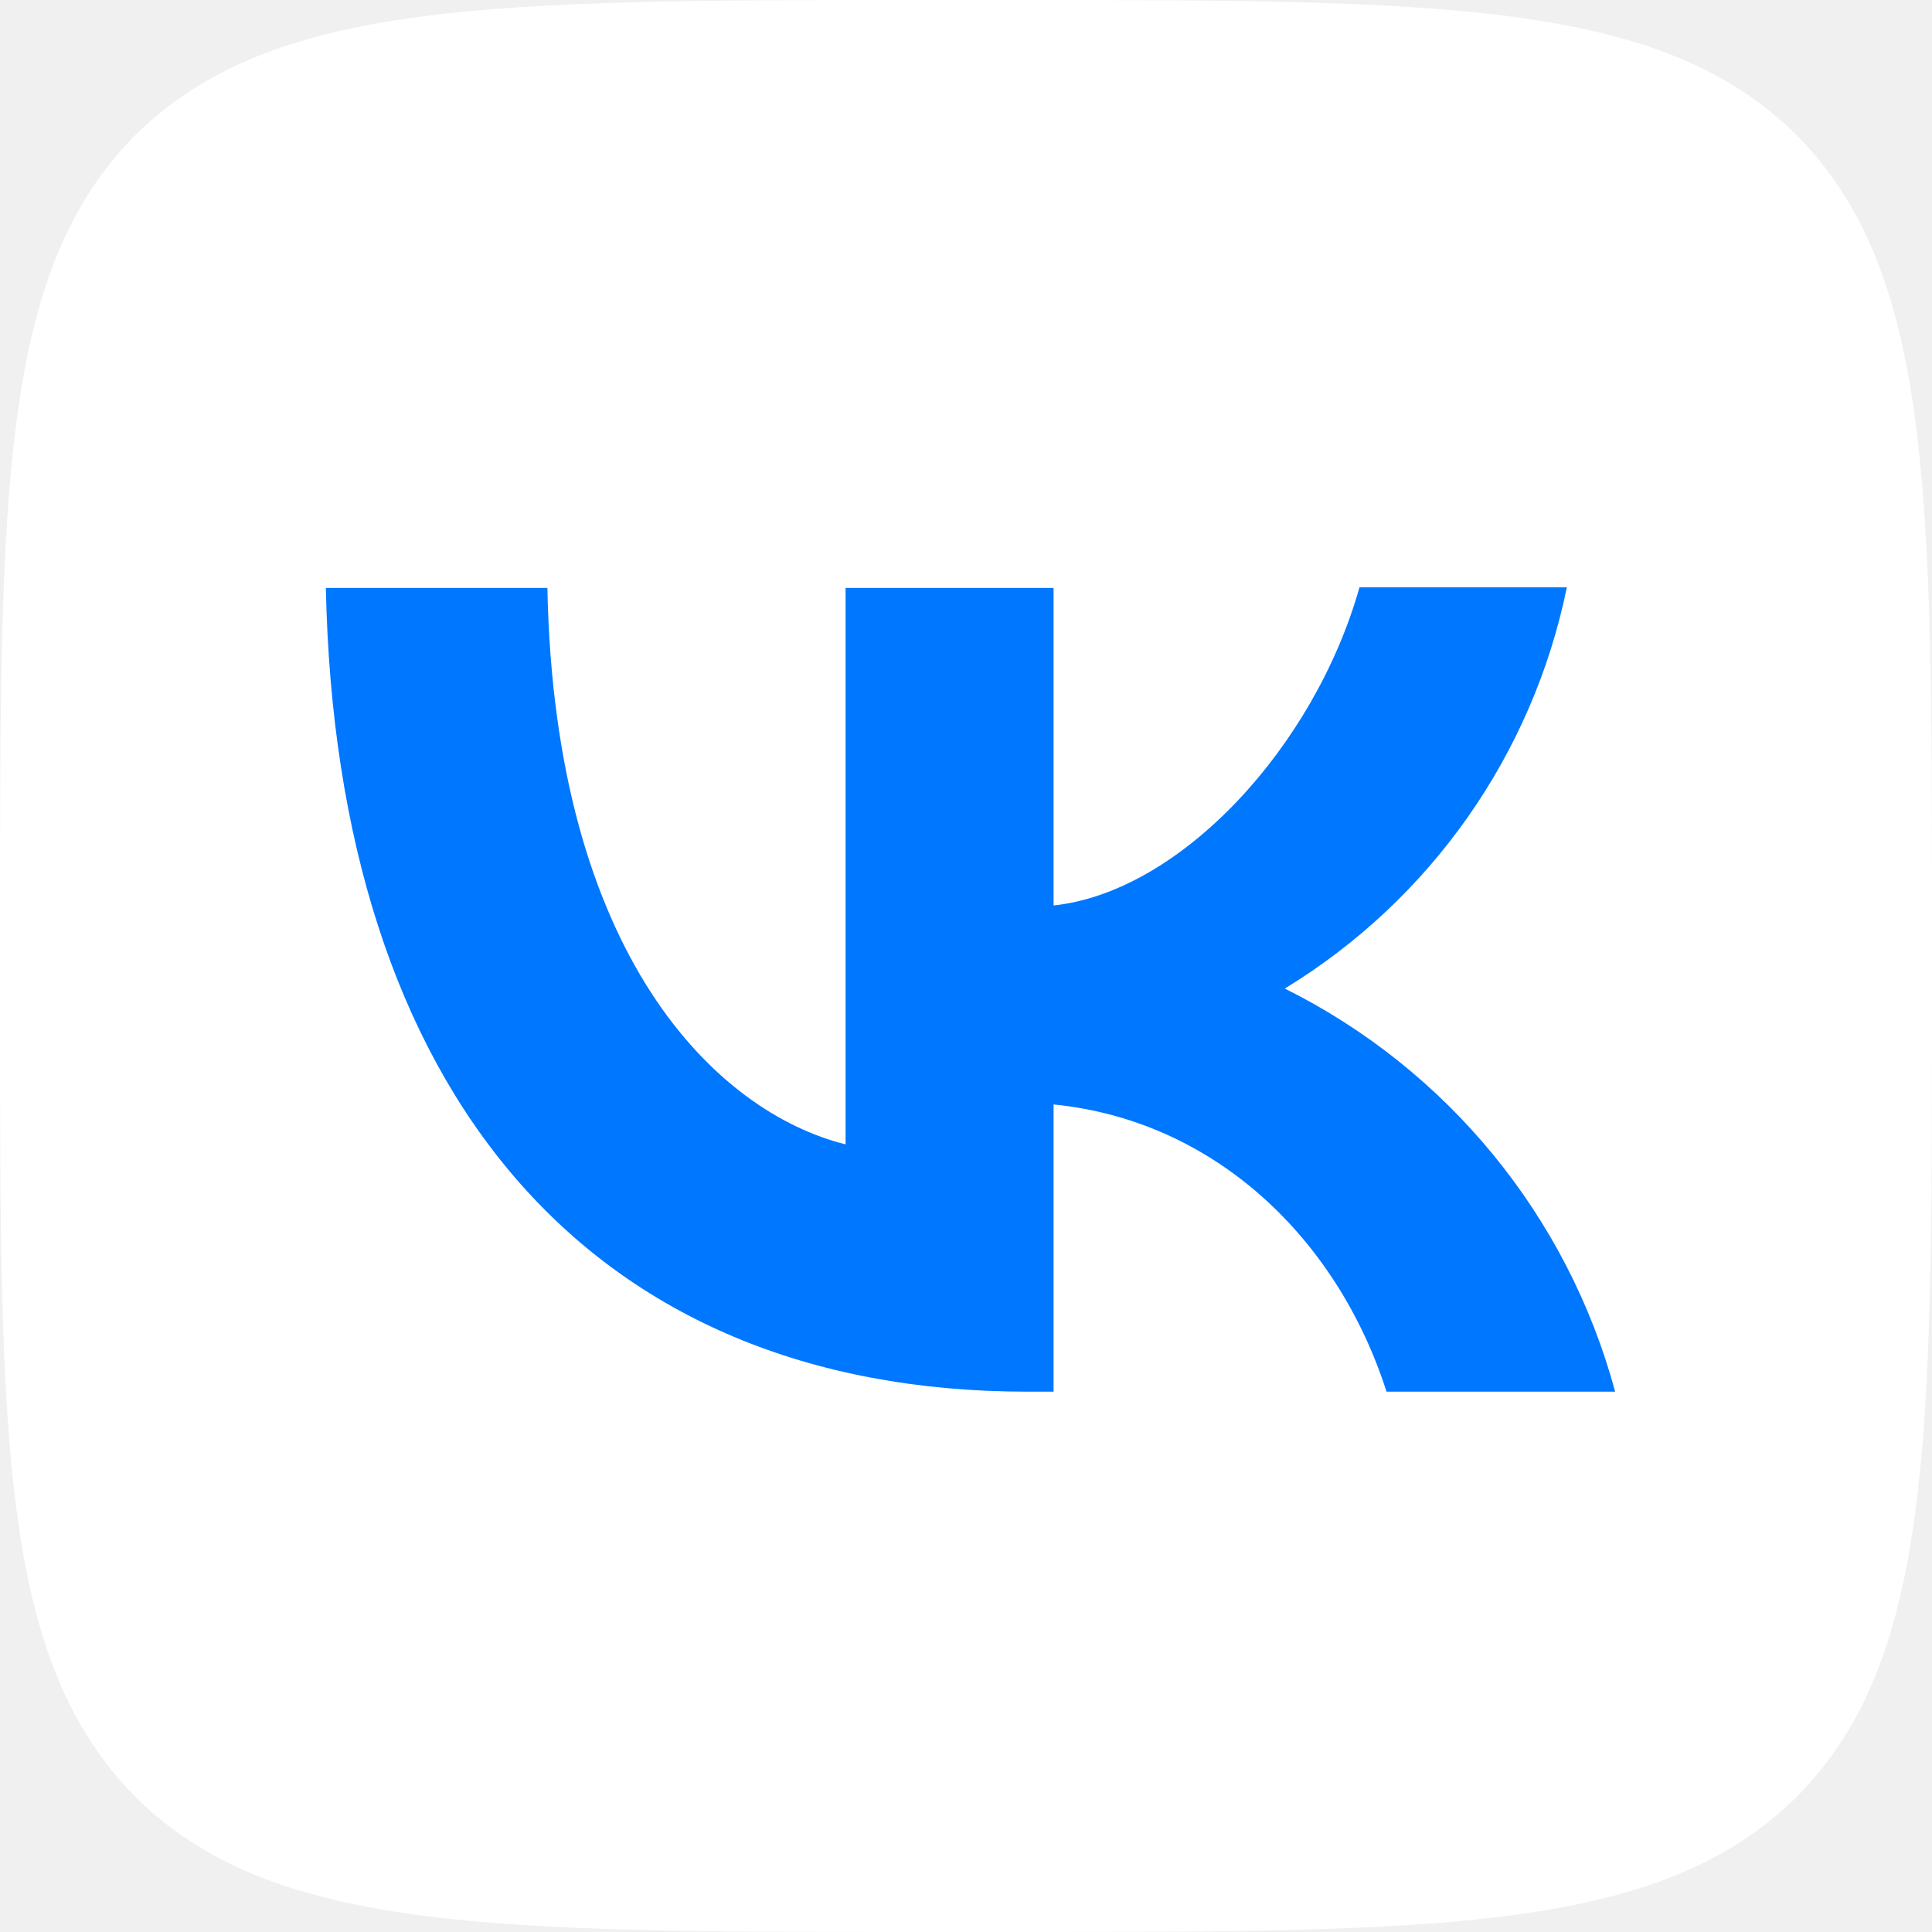
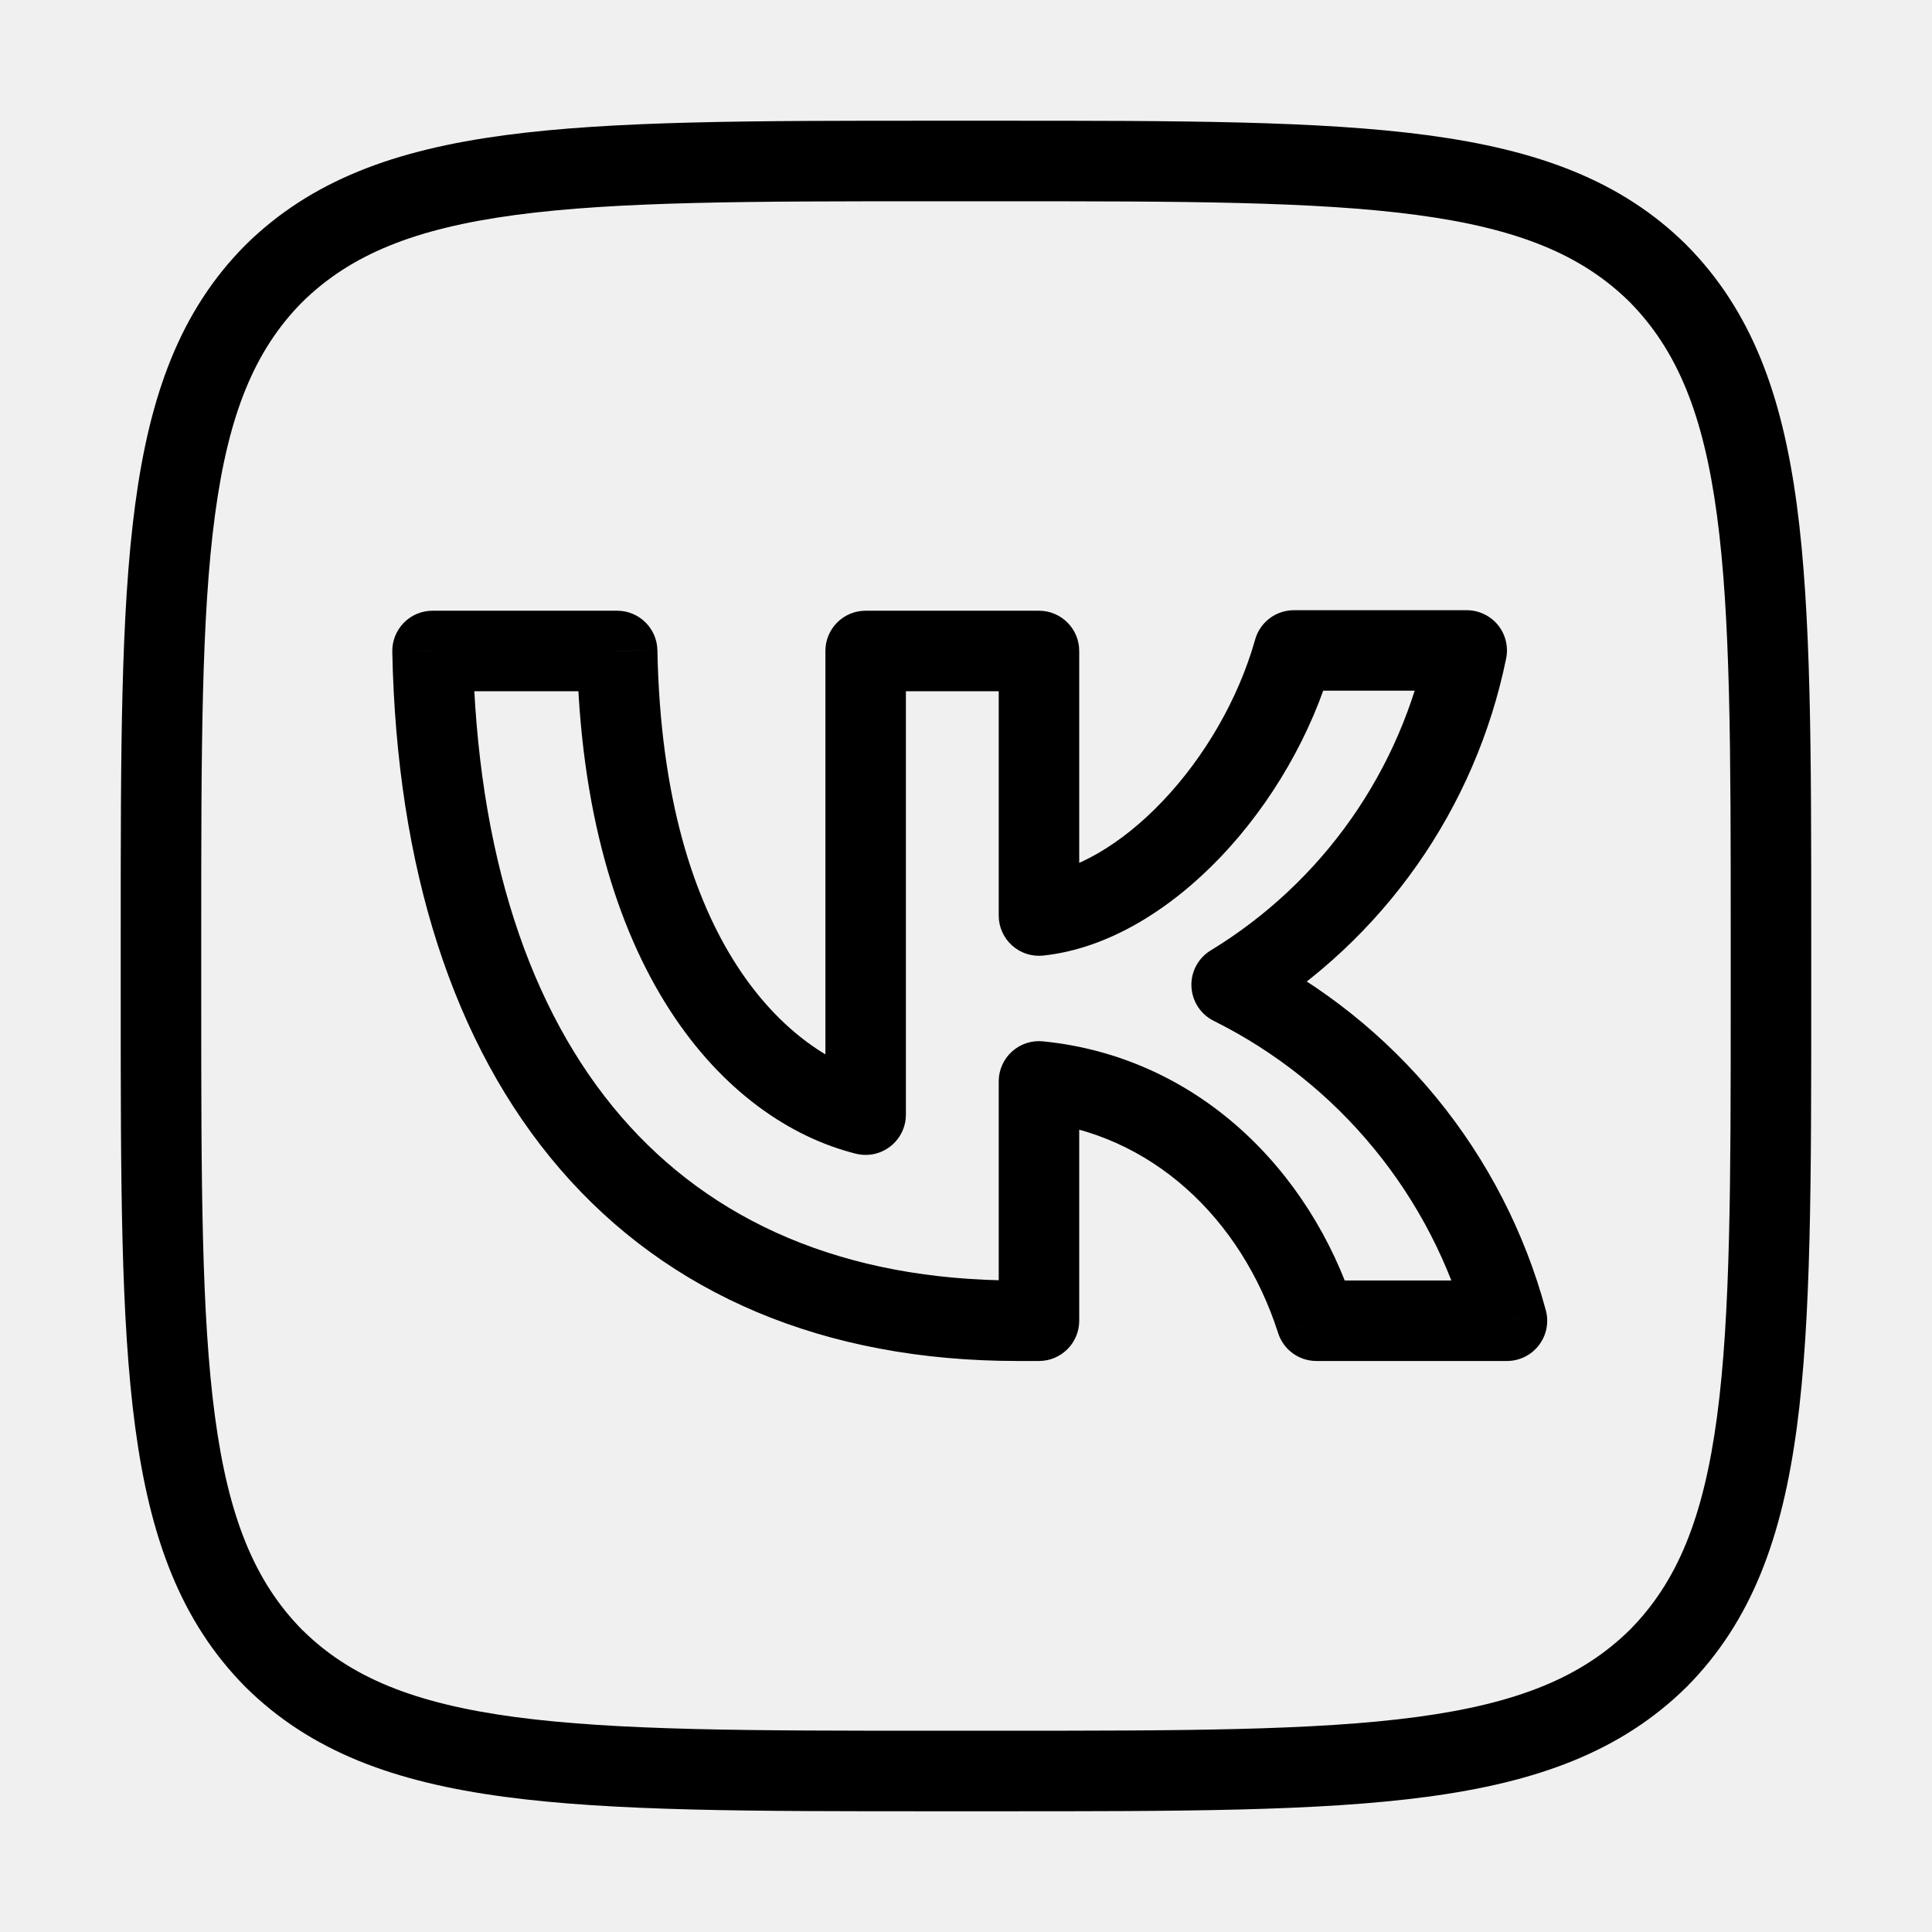
- <svg xmlns="http://www.w3.org/2000/svg" width="32" height="32" viewBox="0 0 30 30" fill="none">
-   <path d="M0 14.4C0 7.61 0 4.22 2.1 2.1 4.23 0 7.62 0 14.4 0h1.2c6.79 0 10.18 0 12.3 2.1C30 4.23 30 7.62 30 14.4v1.2c0 6.79 0 10.18-2.1 12.3C25.77 30 22.38 30 15.6 30h-1.2c-6.79 0-10.18 0-12.3-2.1C0 25.77 0 22.38 0 15.6v-1.2Z" fill="#fff"> </path>
-   <path d="M15.96 21.61c-6.84 0-10.74-4.68-10.9-12.48H8.5c.11 5.72 2.63 8.14 4.63 8.64V9.13h3.23v4.93c1.97-.21 4.05-2.46 4.75-4.94h3.22a9.53 9.53 0 0 1-4.38 6.23 9.87 9.87 0 0 1 5.13 6.26h-3.55c-.76-2.37-2.66-4.21-5.17-4.46v4.46h-.39Z" fill="#07F"> </path>
+ <svg xmlns="http://www.w3.org/2000/svg" width="45" height="45" viewBox="0 0 45 45" fill="none">
+   <path d="M6.375 6.375L5.709 5.715L5.717 5.707L6.375 6.375ZM6.375 38.625L5.715 39.291L5.707 39.283L6.375 38.625ZM38.625 38.625L39.291 39.285L39.283 39.293L38.625 38.625ZM38.625 6.375L39.285 5.709L39.292 5.717L38.625 6.375ZM10.075 15.162L9.137 15.182C9.132 14.93 9.229 14.686 9.405 14.506C9.581 14.326 9.823 14.225 10.075 14.225V15.162ZM24.2 30.763H25.137C25.137 31.28 24.717 31.7 24.2 31.7V30.763ZM24.2 25.187H23.262C23.262 24.923 23.374 24.67 23.57 24.493C23.767 24.315 24.029 24.228 24.293 24.255L24.2 25.187ZM30.662 30.763V31.7C30.255 31.7 29.894 31.437 29.77 31.049L30.662 30.763ZM35.1 30.763L36.005 30.518C36.081 30.799 36.022 31.101 35.844 31.332C35.667 31.564 35.392 31.7 35.1 31.7V30.763ZM28.687 22.937L28.269 23.777C27.964 23.625 27.765 23.318 27.751 22.977C27.736 22.636 27.908 22.314 28.2 22.137L28.687 22.937ZM34.162 15.15V14.213C34.444 14.213 34.71 14.339 34.889 14.557C35.067 14.775 35.137 15.062 35.081 15.338L34.162 15.15ZM30.137 15.15L29.235 14.895C29.349 14.491 29.718 14.213 30.137 14.213V15.15ZM24.2 21.325L24.299 22.257C24.035 22.285 23.771 22.2 23.573 22.022C23.375 21.844 23.262 21.591 23.262 21.325H24.2ZM24.2 15.162V14.225C24.717 14.225 25.137 14.645 25.137 15.162H24.2ZM20.162 15.162H19.225C19.225 14.645 19.644 14.225 20.162 14.225V15.162ZM20.162 25.963H21.1C21.1 26.251 20.967 26.524 20.739 26.701C20.512 26.879 20.215 26.942 19.935 26.872L20.162 25.963ZM14.375 15.162V14.225C14.886 14.225 15.302 14.634 15.312 15.145L14.375 15.162ZM2.812 21.75C2.812 17.533 2.81 14.277 3.149 11.749C3.491 9.194 4.195 7.243 5.709 5.715L7.041 7.035C5.929 8.157 5.321 9.65 5.007 11.998C4.689 14.373 4.687 17.48 4.687 21.75H2.812ZM2.812 23.25V21.75H4.687V23.25H2.812ZM5.707 39.283C4.195 37.75 3.491 35.797 3.149 33.242C2.81 30.713 2.812 27.461 2.812 23.25H4.687C4.687 27.514 4.689 30.618 5.007 32.993C5.321 35.341 5.929 36.838 7.042 37.967L5.707 39.283ZM21.75 42.188C17.532 42.188 14.277 42.19 11.749 41.851C9.194 41.509 7.243 40.804 5.715 39.291L7.035 37.959C8.157 39.071 9.65 39.678 11.998 39.993C14.373 40.31 17.48 40.312 21.75 40.312V42.188ZM23.25 42.188H21.75V40.312H23.25V42.188ZM39.283 39.293C37.75 40.804 35.797 41.509 33.241 41.851C30.713 42.19 27.461 42.188 23.25 42.188V40.312C27.514 40.312 30.618 40.31 32.993 39.993C35.34 39.678 36.837 39.071 37.967 37.957L39.283 39.293ZM42.187 23.25C42.187 27.467 42.189 30.723 41.851 33.251C41.509 35.806 40.804 37.757 39.291 39.285L37.959 37.965C39.07 36.843 39.678 35.35 39.992 33.002C40.31 30.627 40.312 27.52 40.312 23.25H42.187ZM42.187 21.75V23.25H40.312V21.75H42.187ZM39.292 5.717C40.804 7.25 41.509 9.203 41.851 11.758C42.189 14.287 42.187 17.539 42.187 21.75H40.312C40.312 17.486 40.31 14.382 39.992 12.007C39.678 9.659 39.07 8.162 37.957 7.033L39.292 5.717ZM23.25 2.812C27.467 2.812 30.723 2.811 33.251 3.149C35.806 3.491 37.757 4.196 39.285 5.709L37.965 7.041C36.843 5.929 35.35 5.322 33.002 5.007C30.627 4.689 27.52 4.688 23.25 4.688V2.812ZM21.75 2.812H23.25V4.688H21.75V2.812ZM5.717 5.707C7.25 4.196 9.203 3.491 11.758 3.149C14.286 2.811 17.539 2.812 21.75 2.812V4.688C17.486 4.688 14.382 4.689 12.007 5.007C9.659 5.322 8.162 5.929 7.033 7.043L5.717 5.707ZM23.7 31.7C19.196 31.7 15.563 30.15 13.046 27.231C10.548 24.334 9.24 20.197 9.137 15.182L11.012 15.143C11.109 19.878 12.339 23.541 14.466 26.006C16.574 28.45 19.654 29.825 23.7 29.825V31.7ZM23.712 31.7H23.7V29.825H23.712V31.7ZM24.2 31.7H23.712V29.825H24.2V31.7ZM25.137 25.187V30.763H23.262V25.187H25.137ZM29.77 31.049C28.911 28.371 26.804 26.389 24.107 26.12L24.293 24.255C27.87 24.611 30.514 27.229 31.555 30.476L29.77 31.049ZM35.1 31.7H30.662V29.825H35.1V31.7ZM33.458 25.568C34.647 27.02 35.515 28.706 36.005 30.518L34.195 31.007C33.774 29.452 33.029 28.003 32.007 26.757L33.458 25.568ZM29.105 22.098C30.785 22.934 32.268 24.117 33.458 25.568L32.007 26.757C30.986 25.511 29.712 24.495 28.269 23.777L29.105 22.098ZM33.003 20.154C31.987 21.599 30.684 22.819 29.175 23.738L28.2 22.137C29.489 21.352 30.602 20.31 31.47 19.075L33.003 20.154ZM35.081 15.338C34.727 17.069 34.02 18.708 33.003 20.154L31.47 19.075C32.337 17.841 32.941 16.441 33.244 14.962L35.081 15.338ZM30.137 14.213H34.162V16.087H30.137V14.213ZM24.1 20.393C25.031 20.294 26.105 19.687 27.084 18.656C28.051 17.638 28.841 16.293 29.235 14.895L31.04 15.405C30.559 17.107 29.611 18.718 28.444 19.947C27.288 21.163 25.831 22.094 24.299 22.257L24.1 20.393ZM25.137 15.162V21.325H23.262V15.162H25.137ZM20.162 14.225H24.2V16.1H20.162V14.225ZM19.225 25.963V15.162H21.1V25.963H19.225ZM15.312 15.145C15.445 22.036 18.441 24.566 20.39 25.053L19.935 26.872C16.883 26.109 13.58 22.589 13.437 15.181L15.312 15.145ZM10.075 14.225H14.375V16.1H10.075V14.225Z" fill="black" />
</svg>
